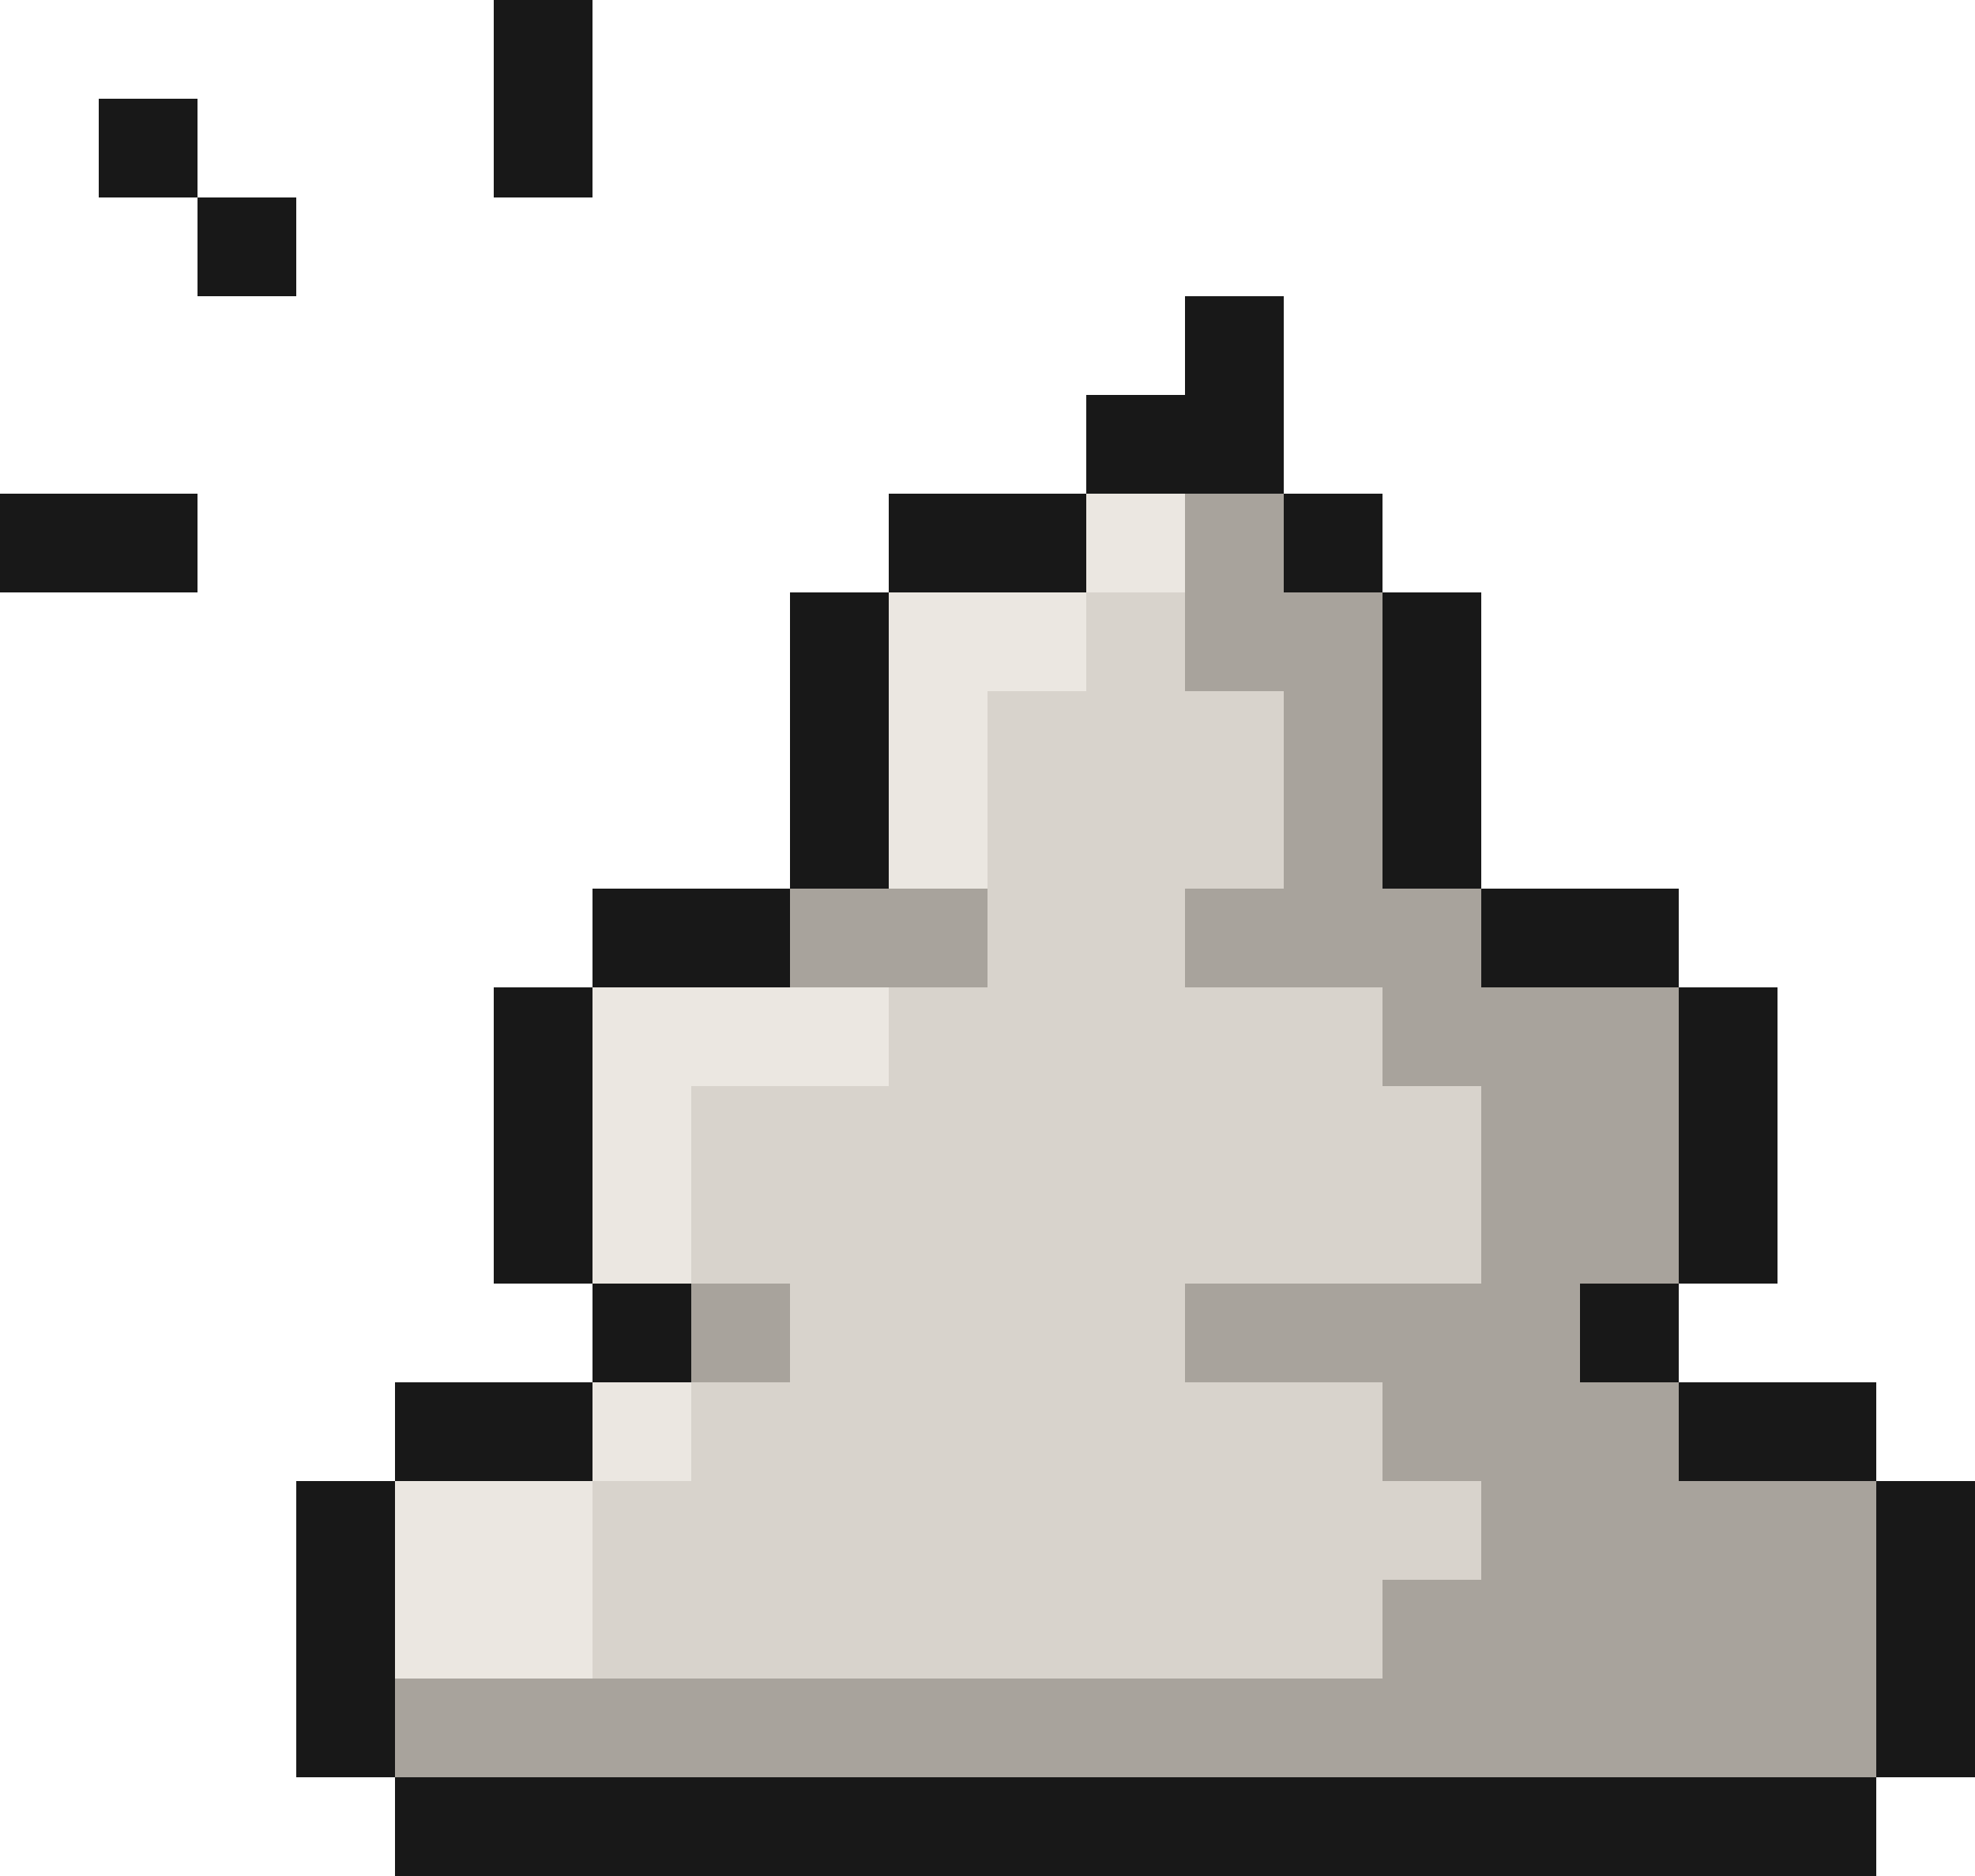
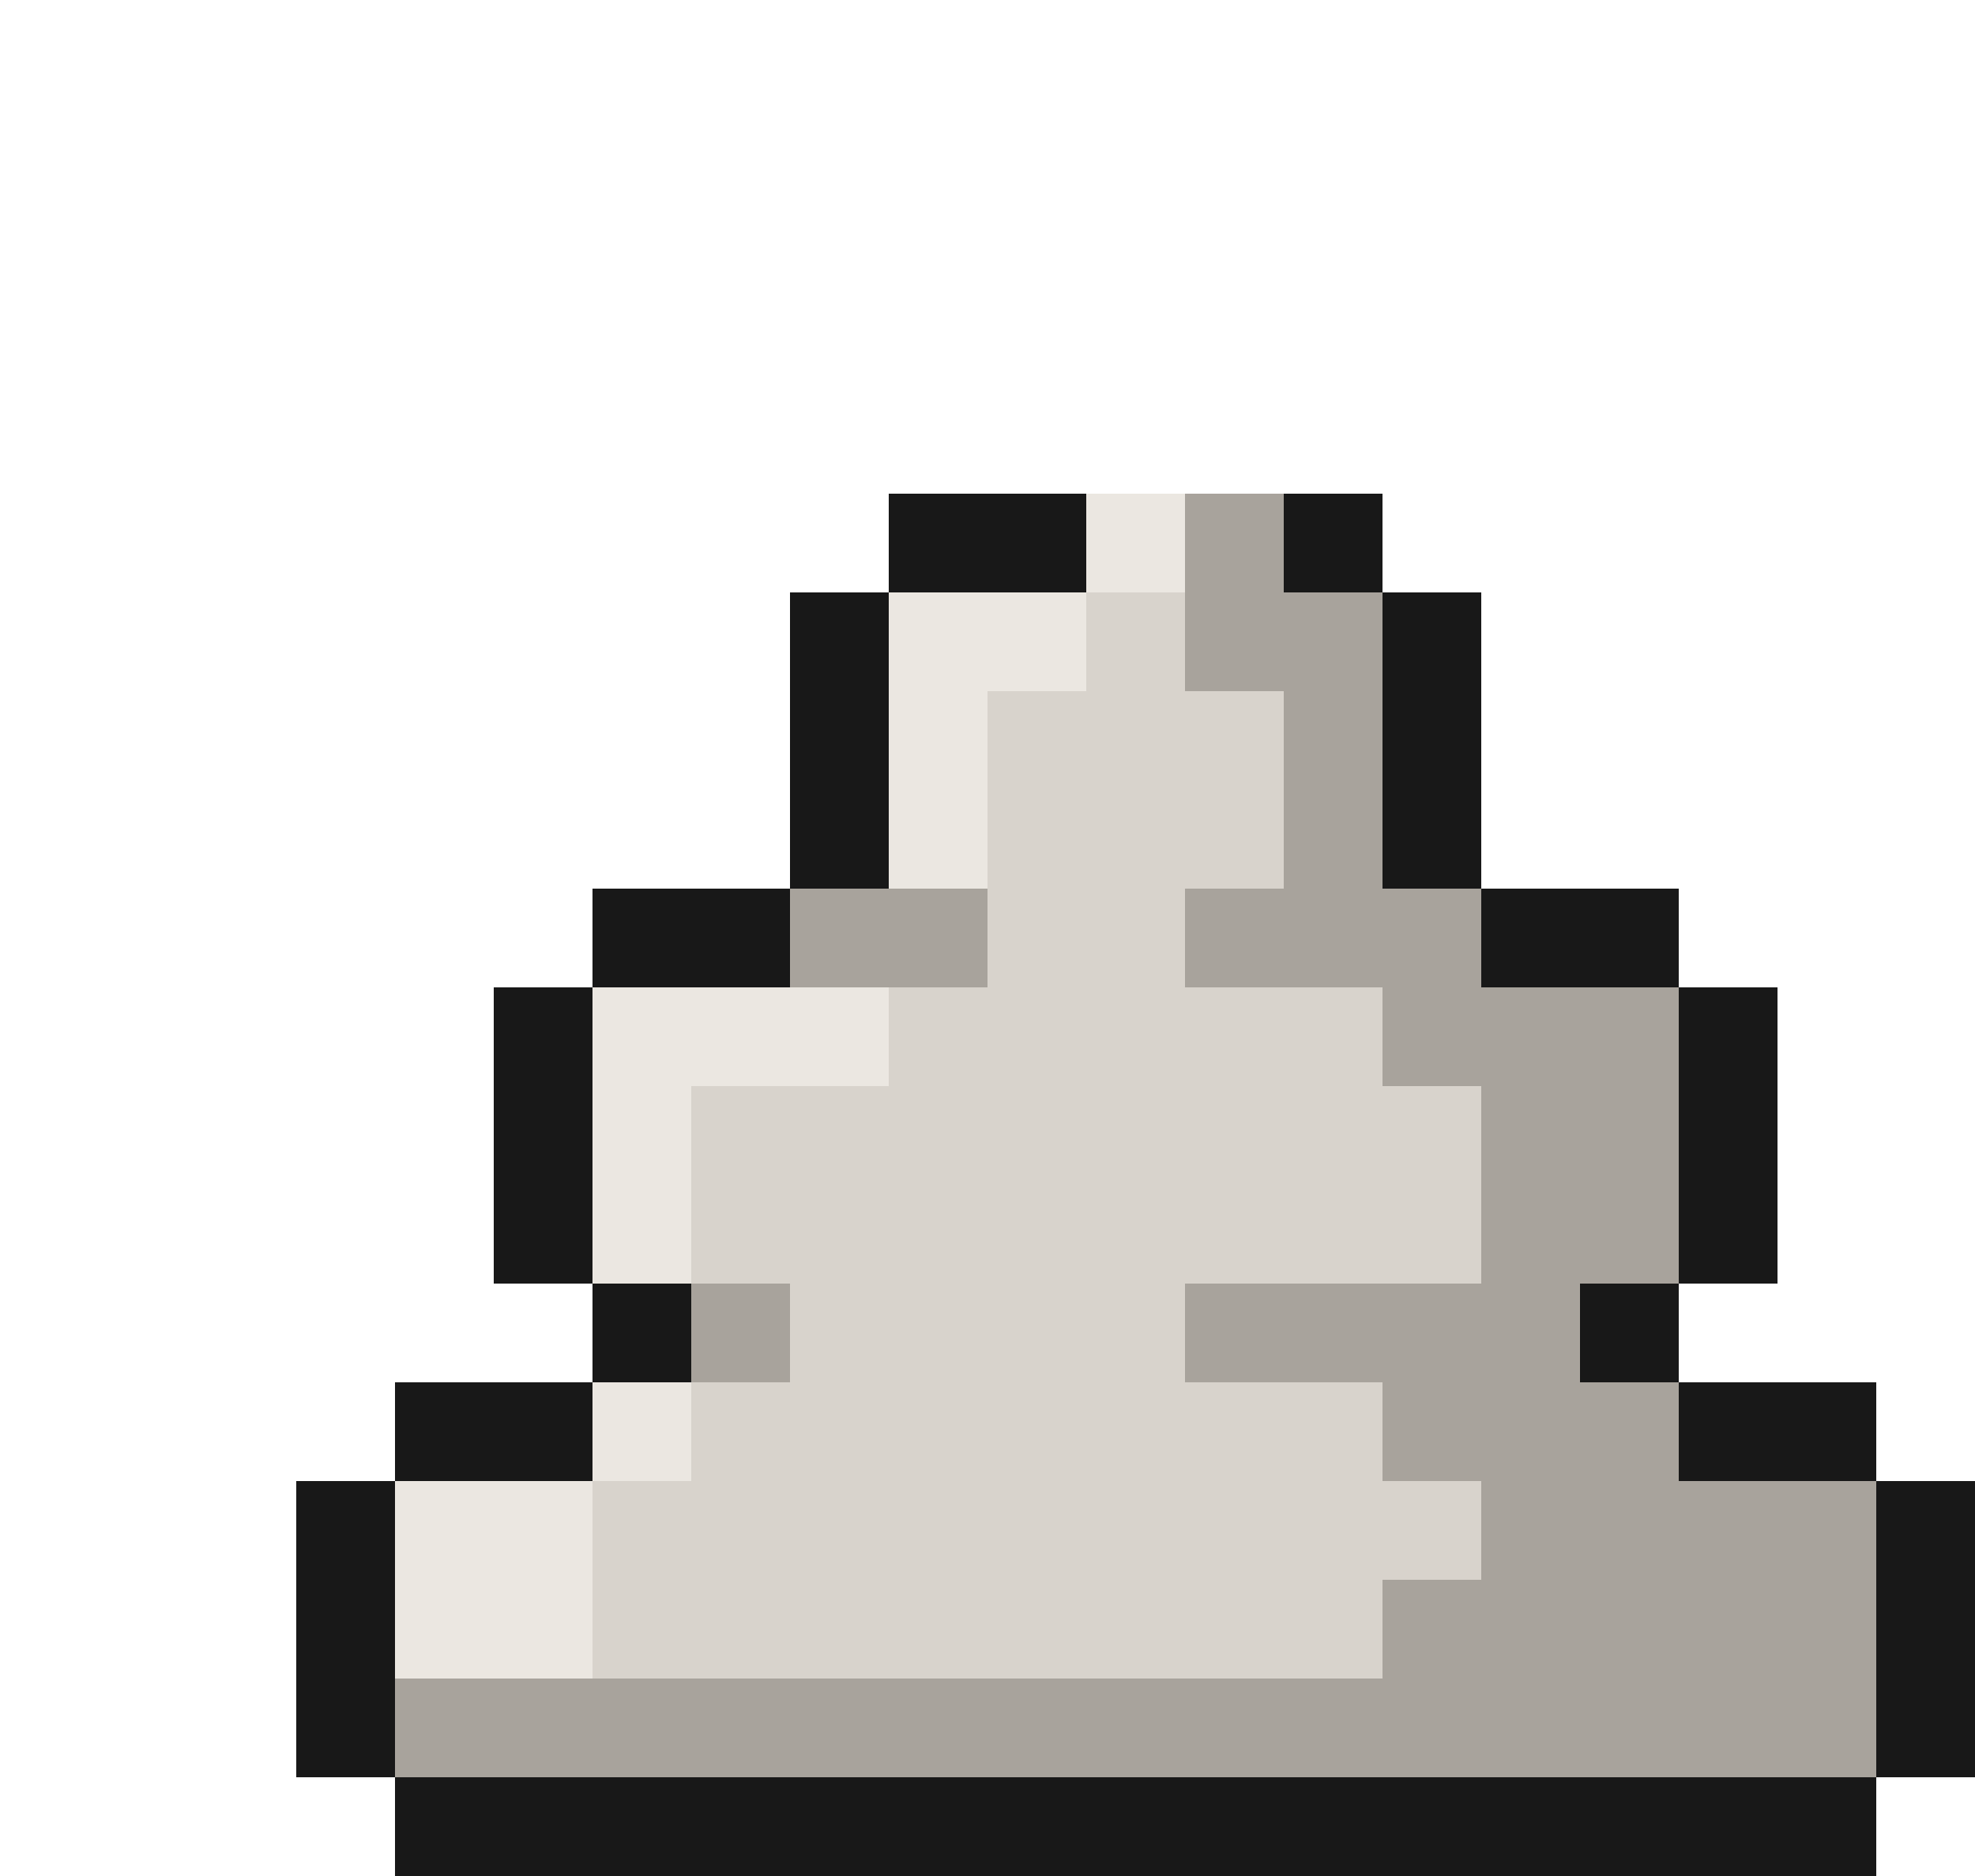
<svg xmlns="http://www.w3.org/2000/svg" width="20" height="19" viewBox="0 0 20 19" shape-rendering="crispEdges">
-   <rect x="5" y="0" width="1" height="1" fill="#181818" />
-   <rect x="1" y="1" width="1" height="1" fill="#181818" />
-   <rect x="5" y="1" width="1" height="1" fill="#181818" />
-   <rect x="2" y="2" width="1" height="1" fill="#181818" />
-   <rect x="12" y="3" width="1" height="1" fill="#181818" />
-   <rect x="11" y="4" width="1" height="1" fill="#181818" />
-   <rect x="12" y="4" width="1" height="1" fill="#181818" />
-   <rect x="0" y="5" width="1" height="1" fill="#181818" />
-   <rect x="1" y="5" width="1" height="1" fill="#181818" />
  <rect x="9" y="5" width="1" height="1" fill="#181818" />
  <rect x="10" y="5" width="1" height="1" fill="#181818" />
  <rect x="11" y="5" width="1" height="1" fill="#ebe7e1" />
  <rect x="12" y="5" width="1" height="1" fill="#a8a39c" />
  <rect x="13" y="5" width="1" height="1" fill="#181818" />
  <rect x="8" y="6" width="1" height="1" fill="#181818" />
  <rect x="9" y="6" width="1" height="1" fill="#ebe7e1" />
  <rect x="10" y="6" width="1" height="1" fill="#ebe7e1" />
  <rect x="11" y="6" width="1" height="1" fill="#d8d3cc" />
  <rect x="12" y="6" width="1" height="1" fill="#a8a39c" />
  <rect x="13" y="6" width="1" height="1" fill="#a8a39c" />
  <rect x="14" y="6" width="1" height="1" fill="#181818" />
  <rect x="8" y="7" width="1" height="1" fill="#181818" />
  <rect x="9" y="7" width="1" height="1" fill="#ebe7e1" />
  <rect x="10" y="7" width="1" height="1" fill="#d8d3cc" />
  <rect x="11" y="7" width="1" height="1" fill="#d8d3cc" />
  <rect x="12" y="7" width="1" height="1" fill="#d8d3cc" />
  <rect x="13" y="7" width="1" height="1" fill="#a8a39c" />
  <rect x="14" y="7" width="1" height="1" fill="#181818" />
  <rect x="8" y="8" width="1" height="1" fill="#181818" />
  <rect x="9" y="8" width="1" height="1" fill="#ebe7e1" />
  <rect x="10" y="8" width="1" height="1" fill="#d8d3cc" />
  <rect x="11" y="8" width="1" height="1" fill="#d8d3cc" />
  <rect x="12" y="8" width="1" height="1" fill="#d8d3cc" />
  <rect x="13" y="8" width="1" height="1" fill="#a8a39c" />
  <rect x="14" y="8" width="1" height="1" fill="#181818" />
  <rect x="6" y="9" width="1" height="1" fill="#181818" />
  <rect x="7" y="9" width="1" height="1" fill="#181818" />
  <rect x="8" y="9" width="1" height="1" fill="#a8a39c" />
  <rect x="9" y="9" width="1" height="1" fill="#a8a39c" />
  <rect x="10" y="9" width="1" height="1" fill="#d8d3cc" />
  <rect x="11" y="9" width="1" height="1" fill="#d8d3cc" />
  <rect x="12" y="9" width="1" height="1" fill="#a8a39c" />
  <rect x="13" y="9" width="1" height="1" fill="#a8a39c" />
  <rect x="14" y="9" width="1" height="1" fill="#a8a39c" />
  <rect x="15" y="9" width="1" height="1" fill="#181818" />
  <rect x="16" y="9" width="1" height="1" fill="#181818" />
  <rect x="5" y="10" width="1" height="1" fill="#181818" />
  <rect x="6" y="10" width="1" height="1" fill="#ebe7e1" />
  <rect x="7" y="10" width="1" height="1" fill="#ebe7e1" />
  <rect x="8" y="10" width="1" height="1" fill="#ebe7e1" />
  <rect x="9" y="10" width="1" height="1" fill="#d8d3cc" />
  <rect x="10" y="10" width="1" height="1" fill="#d8d3cc" />
  <rect x="11" y="10" width="1" height="1" fill="#d8d3cc" />
  <rect x="12" y="10" width="1" height="1" fill="#d8d3cc" />
  <rect x="13" y="10" width="1" height="1" fill="#d8d3cc" />
  <rect x="14" y="10" width="1" height="1" fill="#a8a39c" />
  <rect x="15" y="10" width="1" height="1" fill="#a8a39c" />
  <rect x="16" y="10" width="1" height="1" fill="#a8a39c" />
  <rect x="17" y="10" width="1" height="1" fill="#181818" />
  <rect x="5" y="11" width="1" height="1" fill="#181818" />
  <rect x="6" y="11" width="1" height="1" fill="#ebe7e1" />
  <rect x="7" y="11" width="1" height="1" fill="#d8d3cc" />
  <rect x="8" y="11" width="1" height="1" fill="#d8d3cc" />
  <rect x="9" y="11" width="1" height="1" fill="#d8d3cc" />
  <rect x="10" y="11" width="1" height="1" fill="#d8d3cc" />
  <rect x="11" y="11" width="1" height="1" fill="#d8d3cc" />
  <rect x="12" y="11" width="1" height="1" fill="#d8d3cc" />
  <rect x="13" y="11" width="1" height="1" fill="#d8d3cc" />
  <rect x="14" y="11" width="1" height="1" fill="#d8d3cc" />
  <rect x="15" y="11" width="1" height="1" fill="#a8a39c" />
  <rect x="16" y="11" width="1" height="1" fill="#a8a39c" />
  <rect x="17" y="11" width="1" height="1" fill="#181818" />
  <rect x="5" y="12" width="1" height="1" fill="#181818" />
  <rect x="6" y="12" width="1" height="1" fill="#ebe7e1" />
  <rect x="7" y="12" width="1" height="1" fill="#d8d3cc" />
  <rect x="8" y="12" width="1" height="1" fill="#d8d3cc" />
  <rect x="9" y="12" width="1" height="1" fill="#d8d3cc" />
  <rect x="10" y="12" width="1" height="1" fill="#d8d3cc" />
  <rect x="11" y="12" width="1" height="1" fill="#d8d3cc" />
  <rect x="12" y="12" width="1" height="1" fill="#d8d3cc" />
  <rect x="13" y="12" width="1" height="1" fill="#d8d3cc" />
  <rect x="14" y="12" width="1" height="1" fill="#d8d3cc" />
  <rect x="15" y="12" width="1" height="1" fill="#a8a39c" />
  <rect x="16" y="12" width="1" height="1" fill="#a8a39c" />
  <rect x="17" y="12" width="1" height="1" fill="#181818" />
  <rect x="6" y="13" width="1" height="1" fill="#181818" />
  <rect x="7" y="13" width="1" height="1" fill="#a8a39c" />
  <rect x="8" y="13" width="1" height="1" fill="#d8d3cc" />
  <rect x="9" y="13" width="1" height="1" fill="#d8d3cc" />
  <rect x="10" y="13" width="1" height="1" fill="#d8d3cc" />
  <rect x="11" y="13" width="1" height="1" fill="#d8d3cc" />
  <rect x="12" y="13" width="1" height="1" fill="#a8a39c" />
  <rect x="13" y="13" width="1" height="1" fill="#a8a39c" />
  <rect x="14" y="13" width="1" height="1" fill="#a8a39c" />
  <rect x="15" y="13" width="1" height="1" fill="#a8a39c" />
  <rect x="16" y="13" width="1" height="1" fill="#181818" />
  <rect x="4" y="14" width="1" height="1" fill="#181818" />
  <rect x="5" y="14" width="1" height="1" fill="#181818" />
  <rect x="6" y="14" width="1" height="1" fill="#ebe7e1" />
  <rect x="7" y="14" width="1" height="1" fill="#d8d3cc" />
  <rect x="8" y="14" width="1" height="1" fill="#d8d3cc" />
  <rect x="9" y="14" width="1" height="1" fill="#d8d3cc" />
  <rect x="10" y="14" width="1" height="1" fill="#d8d3cc" />
  <rect x="11" y="14" width="1" height="1" fill="#d8d3cc" />
  <rect x="12" y="14" width="1" height="1" fill="#d8d3cc" />
  <rect x="13" y="14" width="1" height="1" fill="#d8d3cc" />
  <rect x="14" y="14" width="1" height="1" fill="#a8a39c" />
  <rect x="15" y="14" width="1" height="1" fill="#a8a39c" />
  <rect x="16" y="14" width="1" height="1" fill="#a8a39c" />
  <rect x="17" y="14" width="1" height="1" fill="#181818" />
  <rect x="18" y="14" width="1" height="1" fill="#181818" />
  <rect x="3" y="15" width="1" height="1" fill="#181818" />
  <rect x="4" y="15" width="1" height="1" fill="#ebe7e1" />
  <rect x="5" y="15" width="1" height="1" fill="#ebe7e1" />
  <rect x="6" y="15" width="1" height="1" fill="#d8d3cc" />
  <rect x="7" y="15" width="1" height="1" fill="#d8d3cc" />
  <rect x="8" y="15" width="1" height="1" fill="#d8d3cc" />
  <rect x="9" y="15" width="1" height="1" fill="#d8d3cc" />
  <rect x="10" y="15" width="1" height="1" fill="#d8d3cc" />
  <rect x="11" y="15" width="1" height="1" fill="#d8d3cc" />
  <rect x="12" y="15" width="1" height="1" fill="#d8d3cc" />
  <rect x="13" y="15" width="1" height="1" fill="#d8d3cc" />
  <rect x="14" y="15" width="1" height="1" fill="#d8d3cc" />
  <rect x="15" y="15" width="1" height="1" fill="#a8a39c" />
  <rect x="16" y="15" width="1" height="1" fill="#a8a39c" />
  <rect x="17" y="15" width="1" height="1" fill="#a8a39c" />
  <rect x="18" y="15" width="1" height="1" fill="#a8a39c" />
  <rect x="19" y="15" width="1" height="1" fill="#181818" />
  <rect x="3" y="16" width="1" height="1" fill="#181818" />
  <rect x="4" y="16" width="1" height="1" fill="#ebe7e1" />
  <rect x="5" y="16" width="1" height="1" fill="#ebe7e1" />
  <rect x="6" y="16" width="1" height="1" fill="#d8d3cc" />
  <rect x="7" y="16" width="1" height="1" fill="#d8d3cc" />
  <rect x="8" y="16" width="1" height="1" fill="#d8d3cc" />
  <rect x="9" y="16" width="1" height="1" fill="#d8d3cc" />
  <rect x="10" y="16" width="1" height="1" fill="#d8d3cc" />
  <rect x="11" y="16" width="1" height="1" fill="#d8d3cc" />
  <rect x="12" y="16" width="1" height="1" fill="#d8d3cc" />
  <rect x="13" y="16" width="1" height="1" fill="#d8d3cc" />
  <rect x="14" y="16" width="1" height="1" fill="#a8a39c" />
  <rect x="15" y="16" width="1" height="1" fill="#a8a39c" />
  <rect x="16" y="16" width="1" height="1" fill="#a8a39c" />
  <rect x="17" y="16" width="1" height="1" fill="#a8a39c" />
  <rect x="18" y="16" width="1" height="1" fill="#a8a39c" />
  <rect x="19" y="16" width="1" height="1" fill="#181818" />
  <rect x="3" y="17" width="1" height="1" fill="#181818" />
  <rect x="4" y="17" width="1" height="1" fill="#a8a39c" />
  <rect x="5" y="17" width="1" height="1" fill="#a8a39c" />
  <rect x="6" y="17" width="1" height="1" fill="#a8a39c" />
  <rect x="7" y="17" width="1" height="1" fill="#a8a39c" />
  <rect x="8" y="17" width="1" height="1" fill="#a8a39c" />
  <rect x="9" y="17" width="1" height="1" fill="#a8a39c" />
  <rect x="10" y="17" width="1" height="1" fill="#a8a39c" />
  <rect x="11" y="17" width="1" height="1" fill="#a8a39c" />
  <rect x="12" y="17" width="1" height="1" fill="#a8a39c" />
  <rect x="13" y="17" width="1" height="1" fill="#a8a39c" />
  <rect x="14" y="17" width="1" height="1" fill="#a8a39c" />
  <rect x="15" y="17" width="1" height="1" fill="#a8a39c" />
  <rect x="16" y="17" width="1" height="1" fill="#a8a39c" />
  <rect x="17" y="17" width="1" height="1" fill="#a8a39c" />
  <rect x="18" y="17" width="1" height="1" fill="#a8a39c" />
  <rect x="19" y="17" width="1" height="1" fill="#181818" />
  <rect x="4" y="18" width="1" height="1" fill="#181818" />
  <rect x="5" y="18" width="1" height="1" fill="#181818" />
  <rect x="6" y="18" width="1" height="1" fill="#181818" />
  <rect x="7" y="18" width="1" height="1" fill="#181818" />
  <rect x="8" y="18" width="1" height="1" fill="#181818" />
  <rect x="9" y="18" width="1" height="1" fill="#181818" />
  <rect x="10" y="18" width="1" height="1" fill="#181818" />
  <rect x="11" y="18" width="1" height="1" fill="#181818" />
  <rect x="12" y="18" width="1" height="1" fill="#181818" />
  <rect x="13" y="18" width="1" height="1" fill="#181818" />
  <rect x="14" y="18" width="1" height="1" fill="#181818" />
  <rect x="15" y="18" width="1" height="1" fill="#181818" />
  <rect x="16" y="18" width="1" height="1" fill="#181818" />
  <rect x="17" y="18" width="1" height="1" fill="#181818" />
  <rect x="18" y="18" width="1" height="1" fill="#181818" />
</svg>
